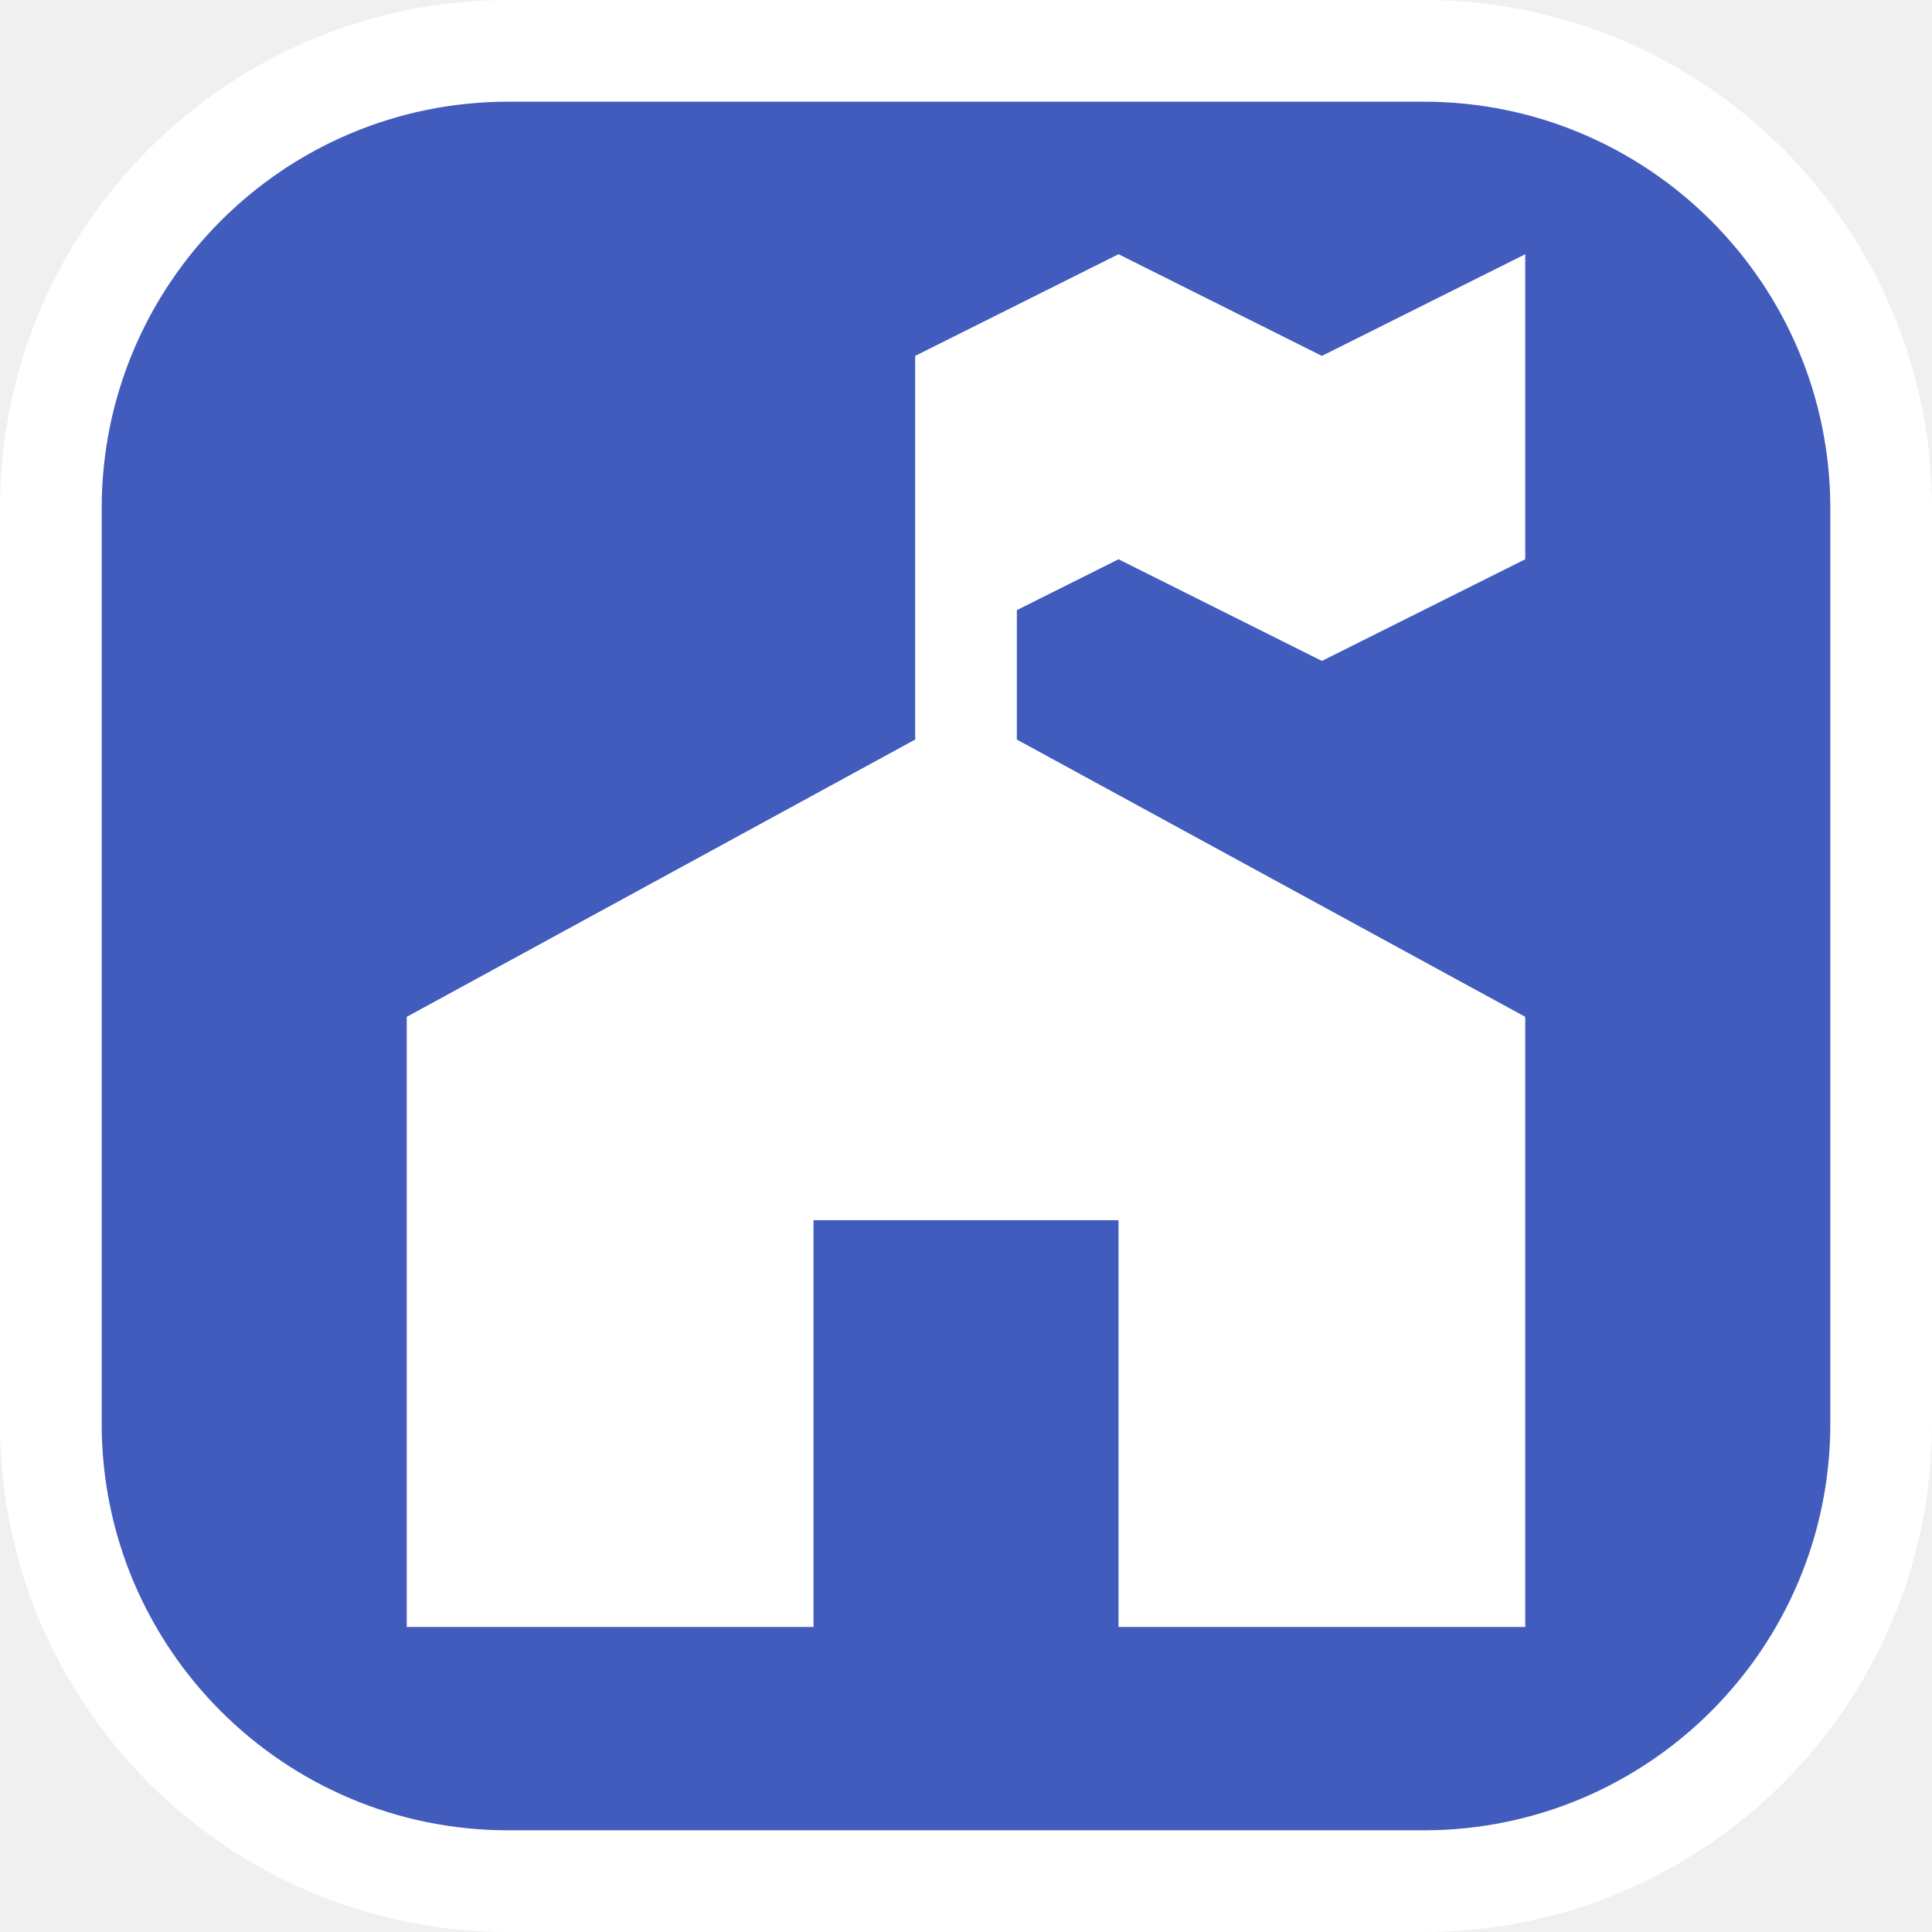
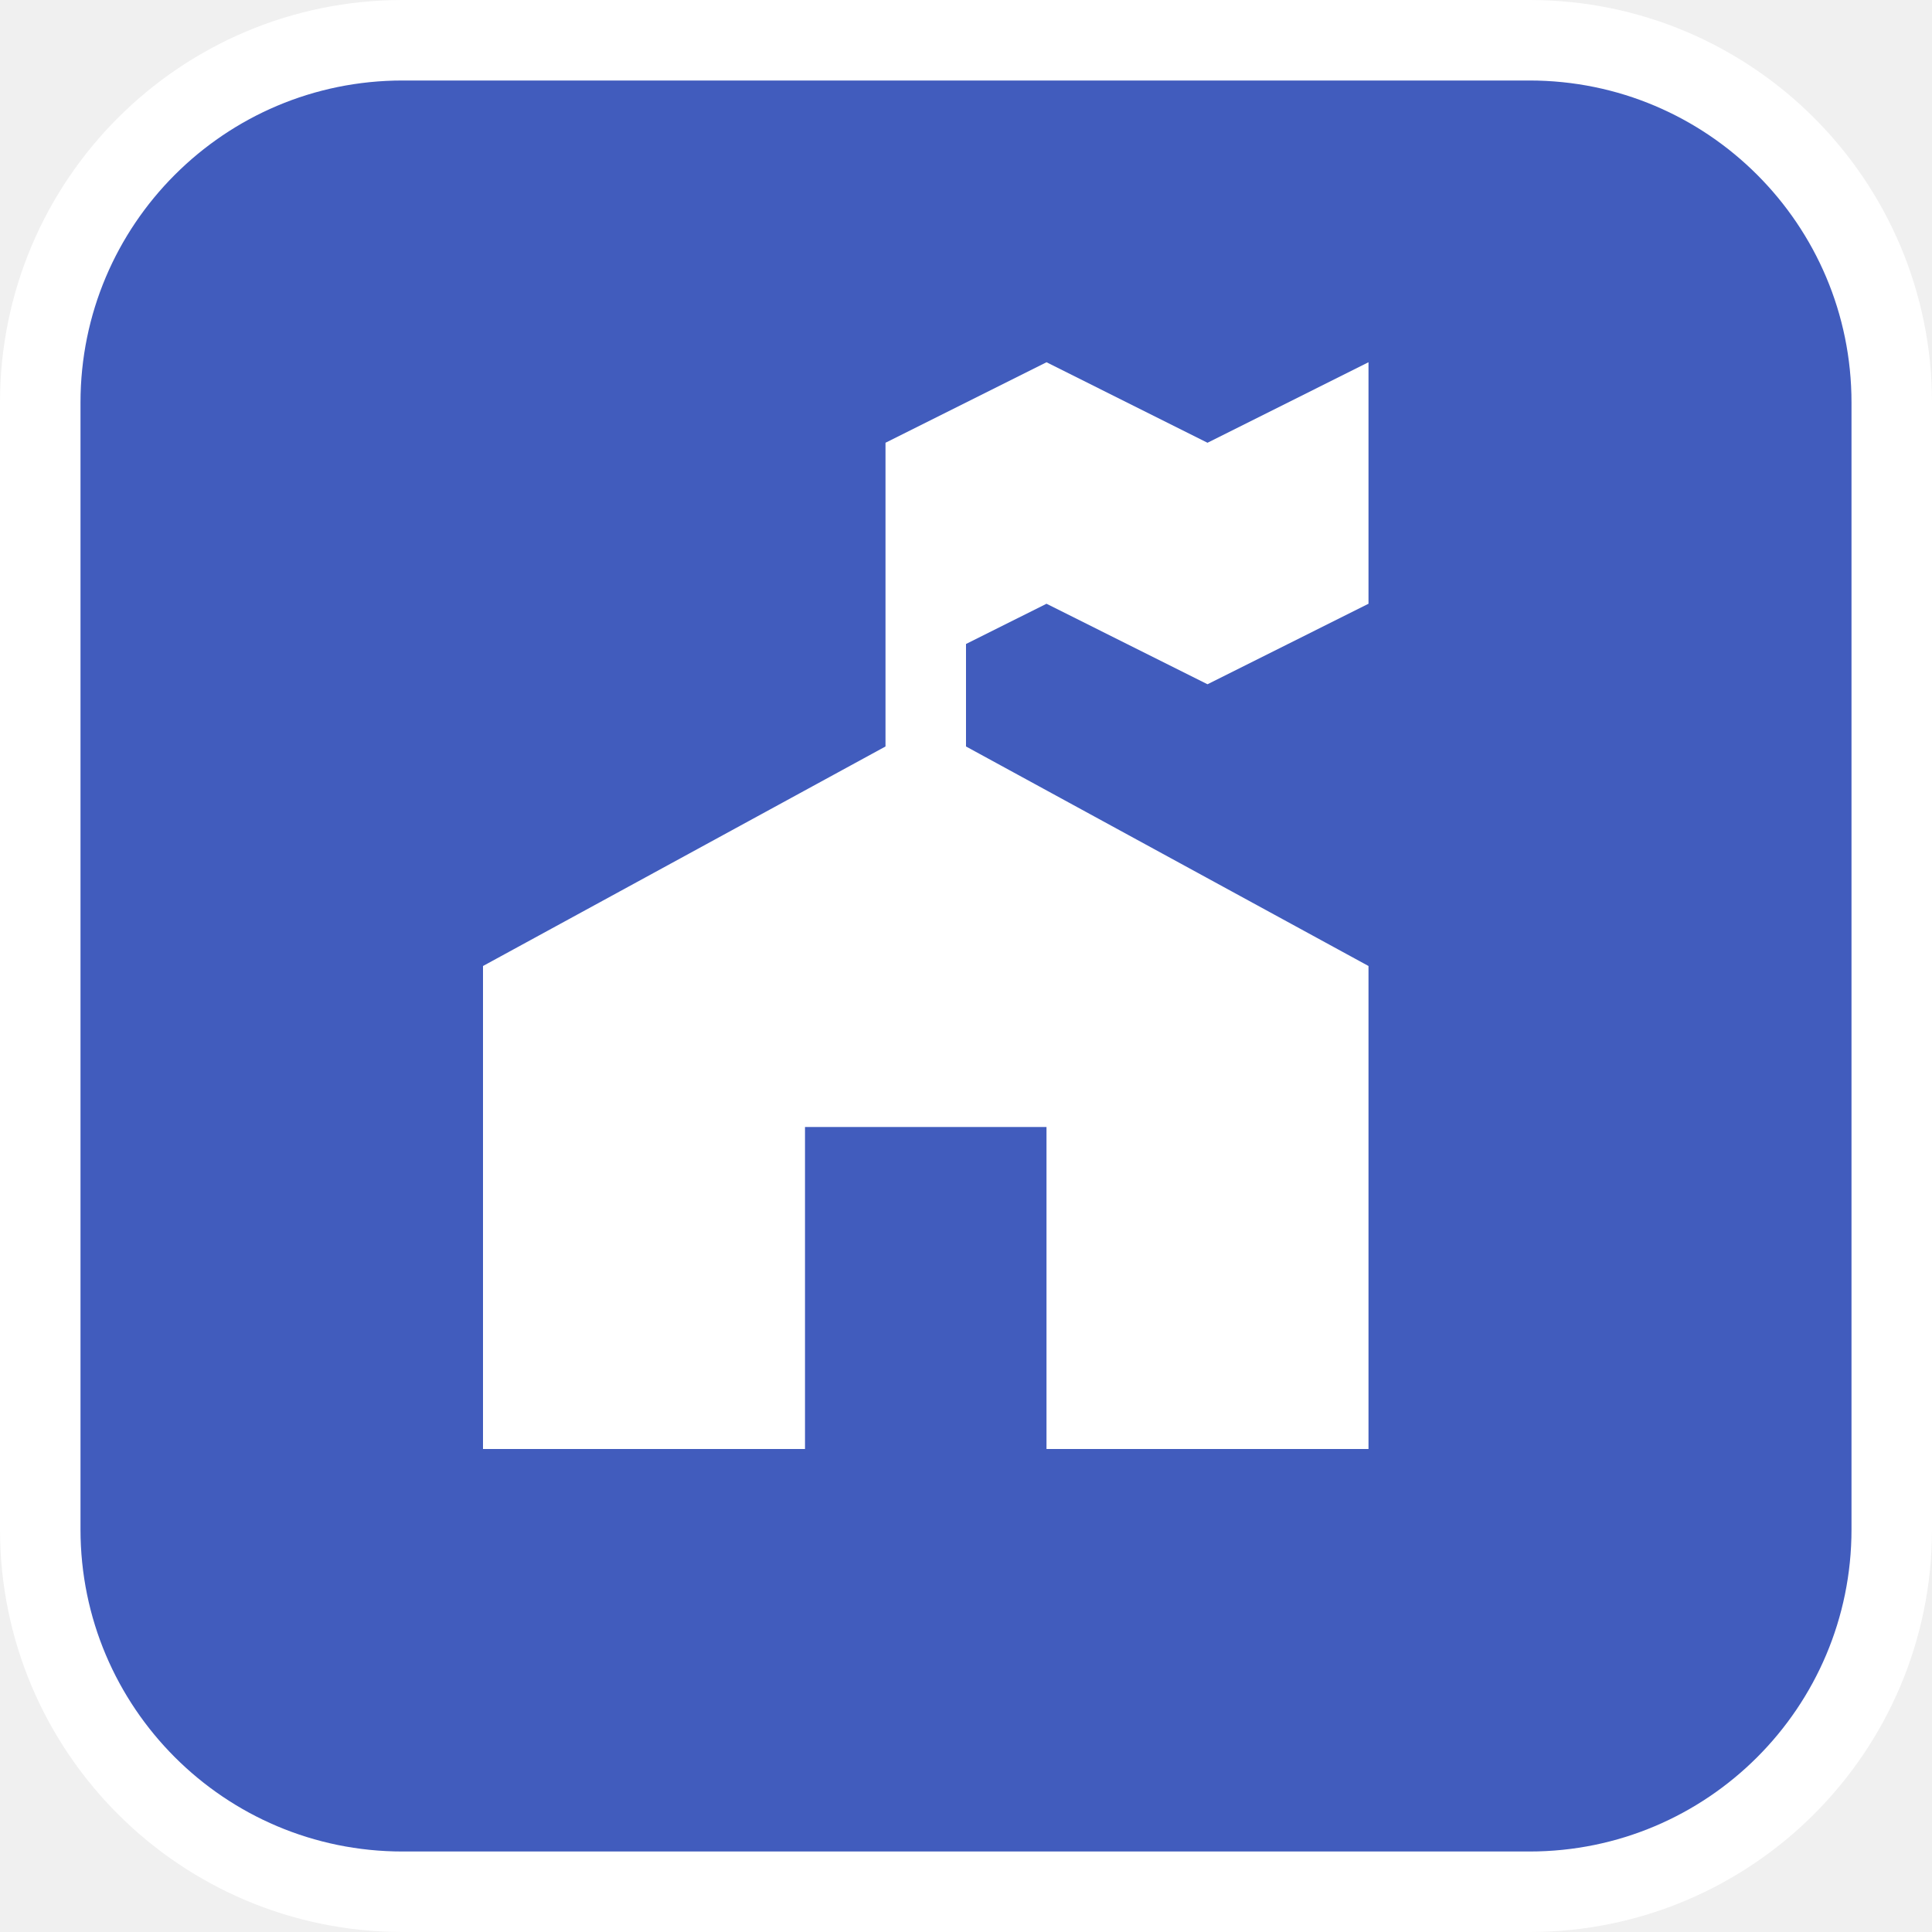
- <svg xmlns="http://www.w3.org/2000/svg" viewBox="0 0 19 19" height="19" width="19">
-   <rect fill="none" x="0" y="0" width="19" height="19" />
-   <rect x="1" y="1" rx="4" ry="4" width="17" height="17" stroke="#ffffff" style="stroke-linejoin:round;stroke-miterlimit:4;" fill="#ffffff" stroke-width="2" />
-   <rect x="1" y="1" width="17" height="17" rx="4" ry="4" fill="#415cbd" />
-   <path fill="#ffffff" transform="translate(2 2)" d="M9,0.5l-2,1v3.773L2,8v6h4v-4h3  v4h4V8L8,5.273V4l1-0.5l2,1l2-1v-3l-2,1L9,0.5z" />
+ <svg xmlns="http://www.w3.org/2000/svg" viewBox="0 0 24 24" height="24" width="24">
+   <rect fill="none" x="0" y="0" width="24" height="24" />
+   <rect x="1" y="1" rx="4" ry="4" width="22" height="22" stroke="#ffffff" style="stroke-linejoin:round;stroke-miterlimit:4;" fill="#ffffff" stroke-width="2" />
+   <rect x="1" y="1" width="22" height="22" rx="4" ry="4" fill="#415cbd" />
+   <path fill="#ffffff" transform="translate(4 4)" d="M9,0.5l-2,1v3.773L2,8v6h4v-4h3  v4h4V8L8,5.273V4l1-0.5l2,1l2-1v-3l-2,1L9,0.5z" />
</svg>
